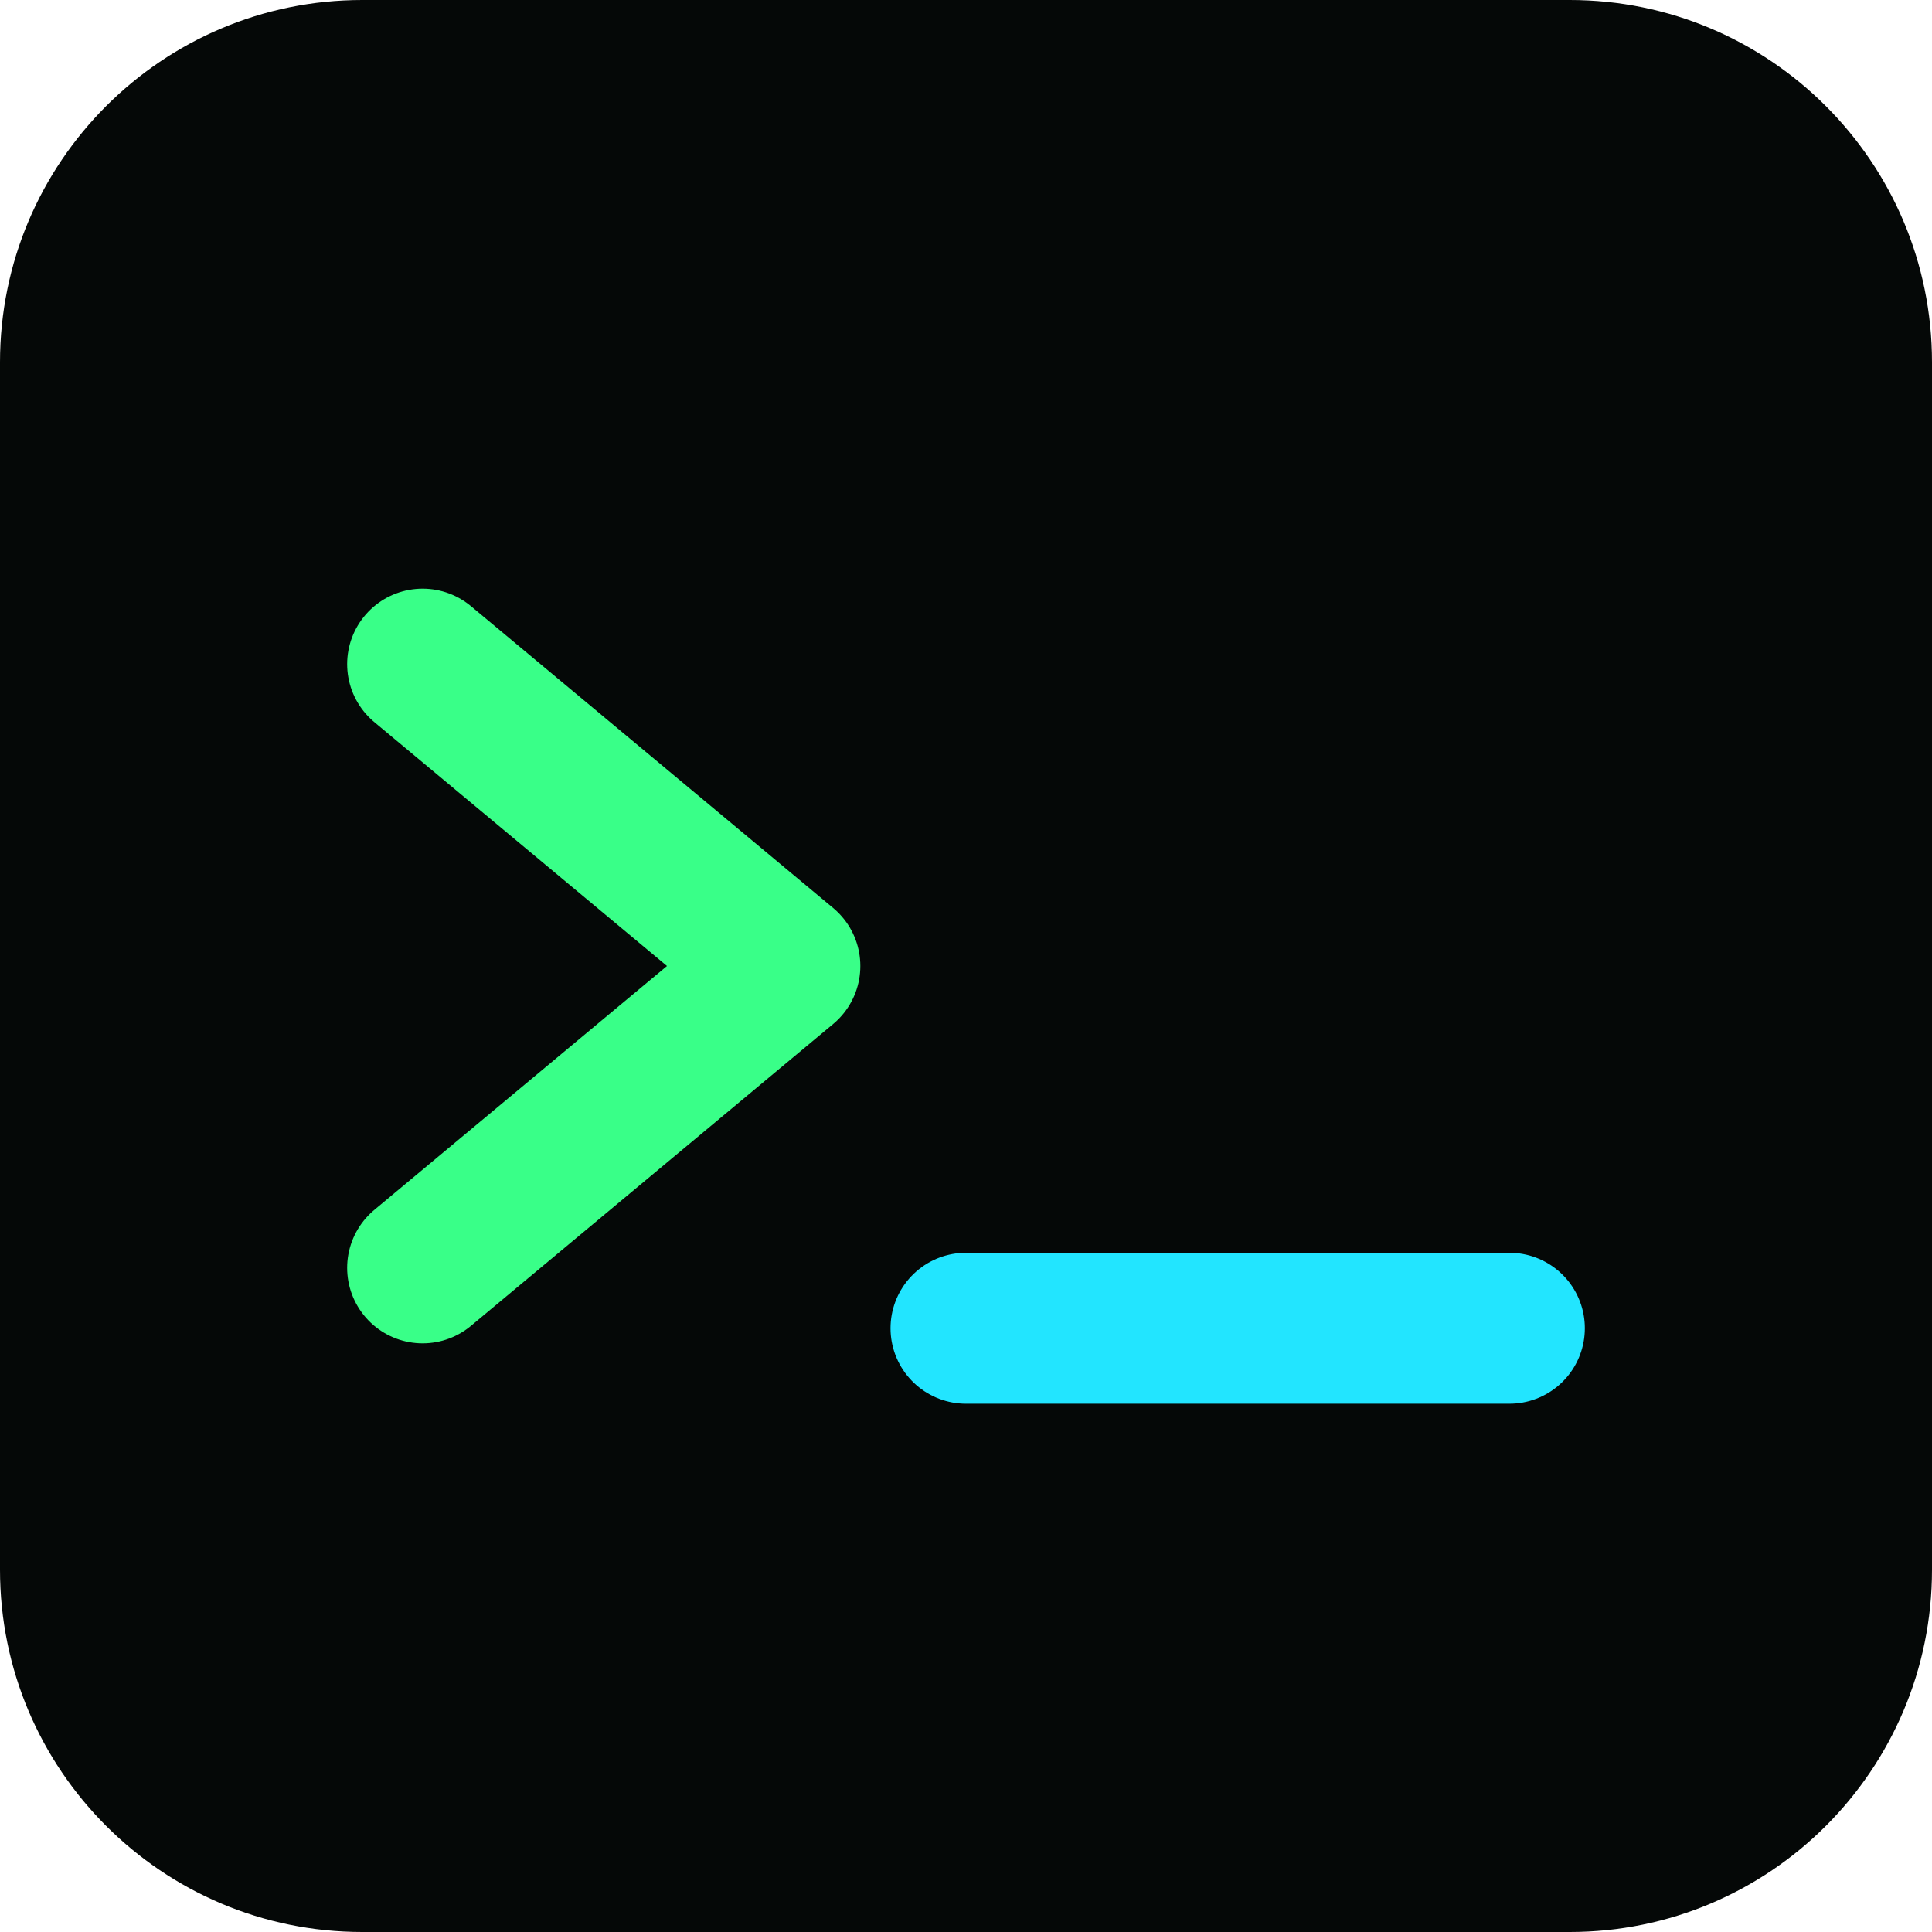
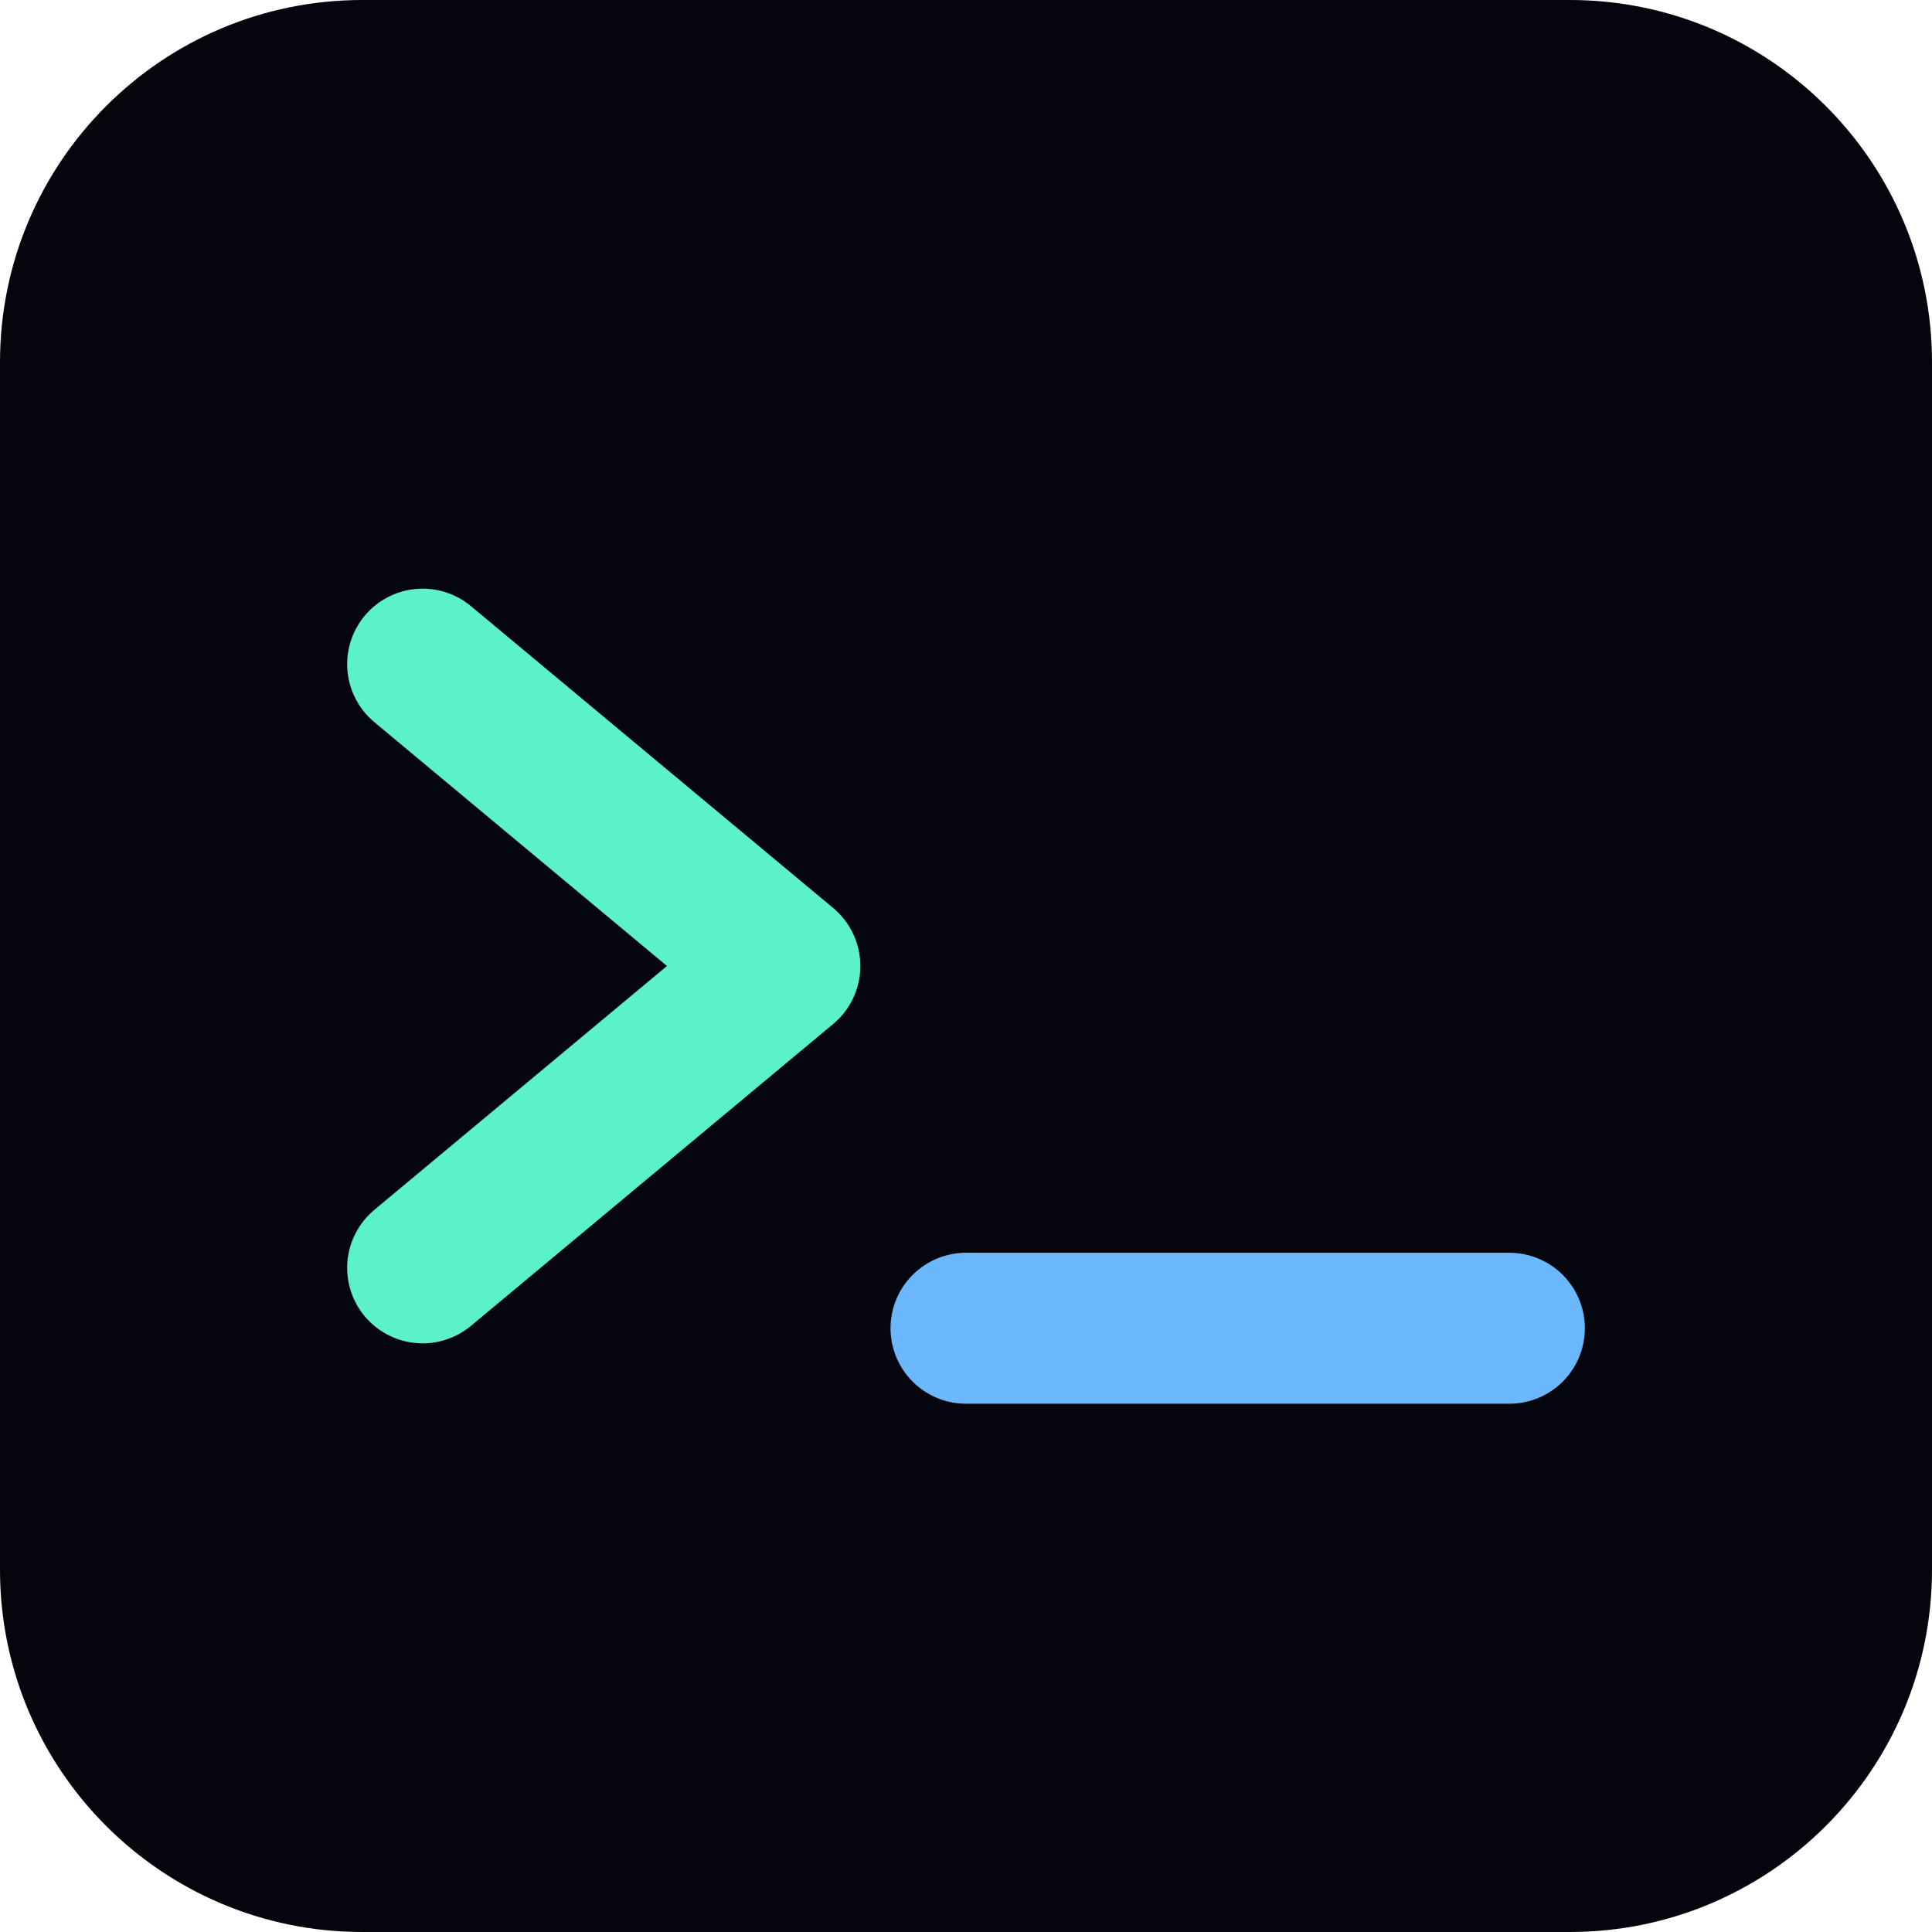
<svg xmlns="http://www.w3.org/2000/svg" viewBox="0 0 64 64">
-   <rect width="64" height="64" rx="12" fill="#050807" />
-   <path d="M14 22l12 10-12 10" fill="none" stroke="#39ff88" stroke-width="5" stroke-linecap="round" stroke-linejoin="round" />
-   <path d="M32 44h18" stroke="#22e5ff" stroke-width="5" stroke-linecap="round" />
+   <rect width="64" height="64" rx="12" fill="#05060d" />
+   <path d="M14 22l12 10-12 10" fill="none" stroke="#5cf2c8" stroke-width="5" stroke-linecap="round" stroke-linejoin="round" />
+   <path d="M32 44h18" stroke="#6cb8ff" stroke-width="5" stroke-linecap="round" />
</svg>
